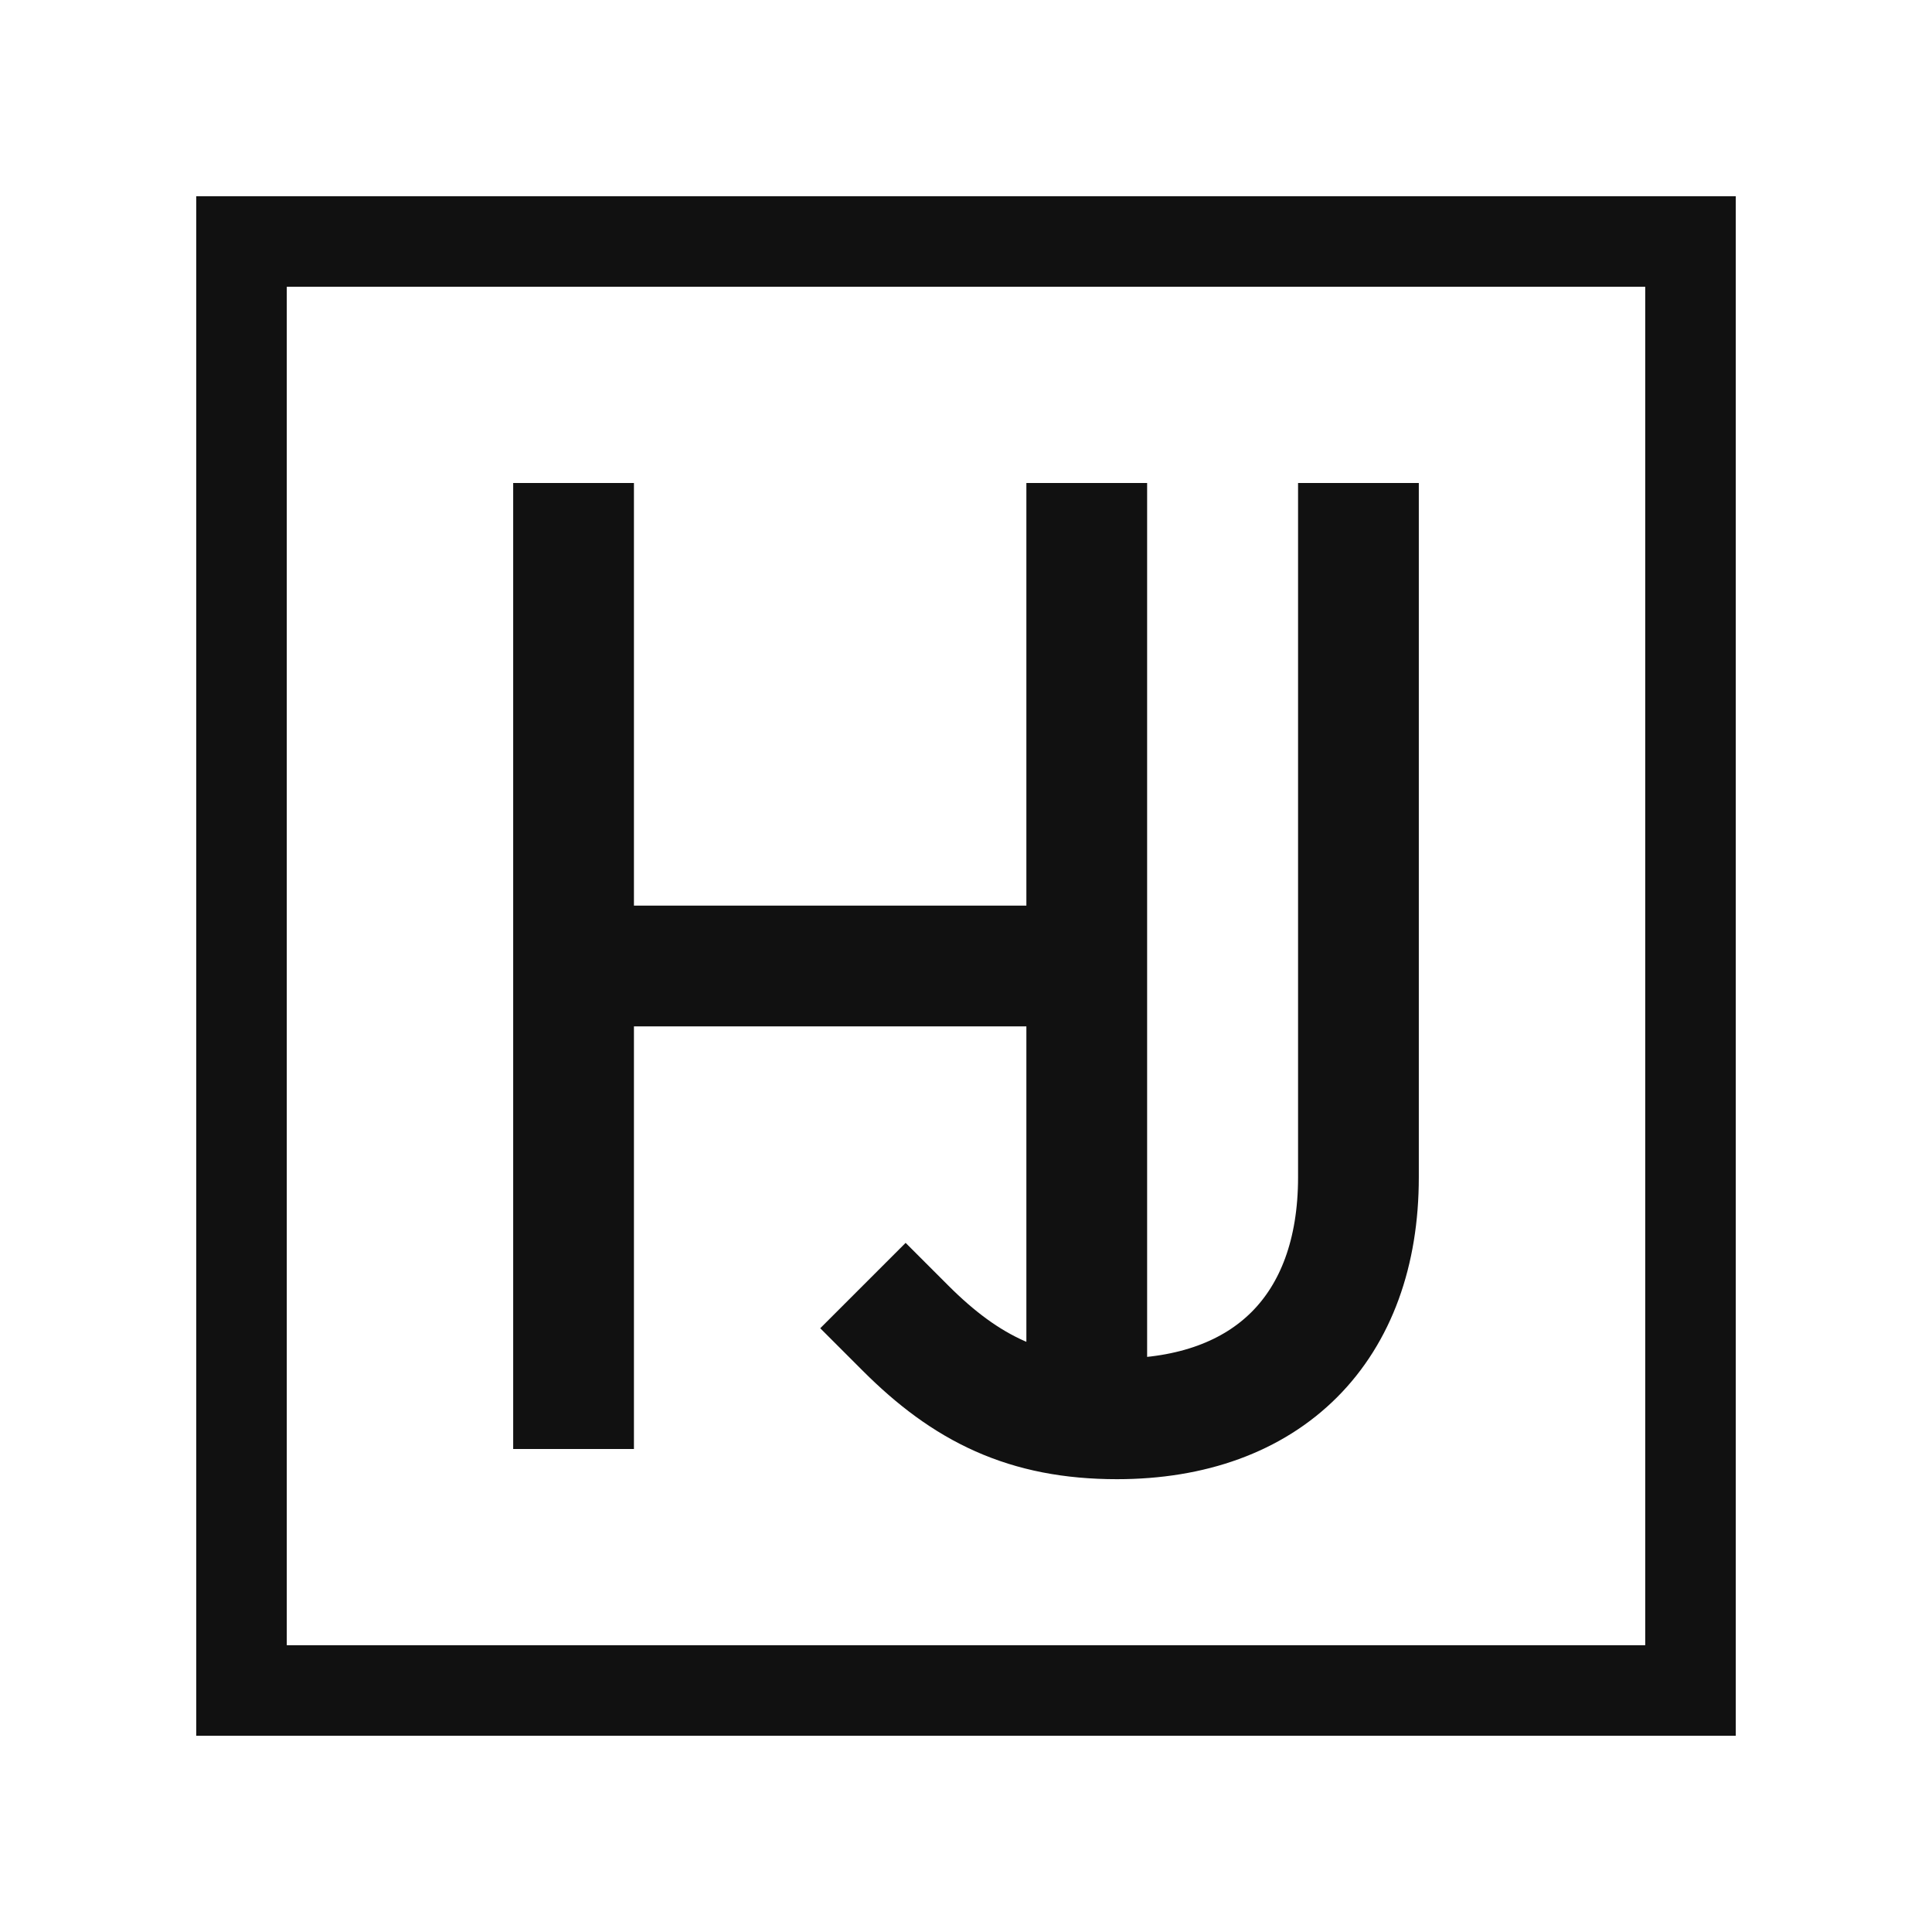
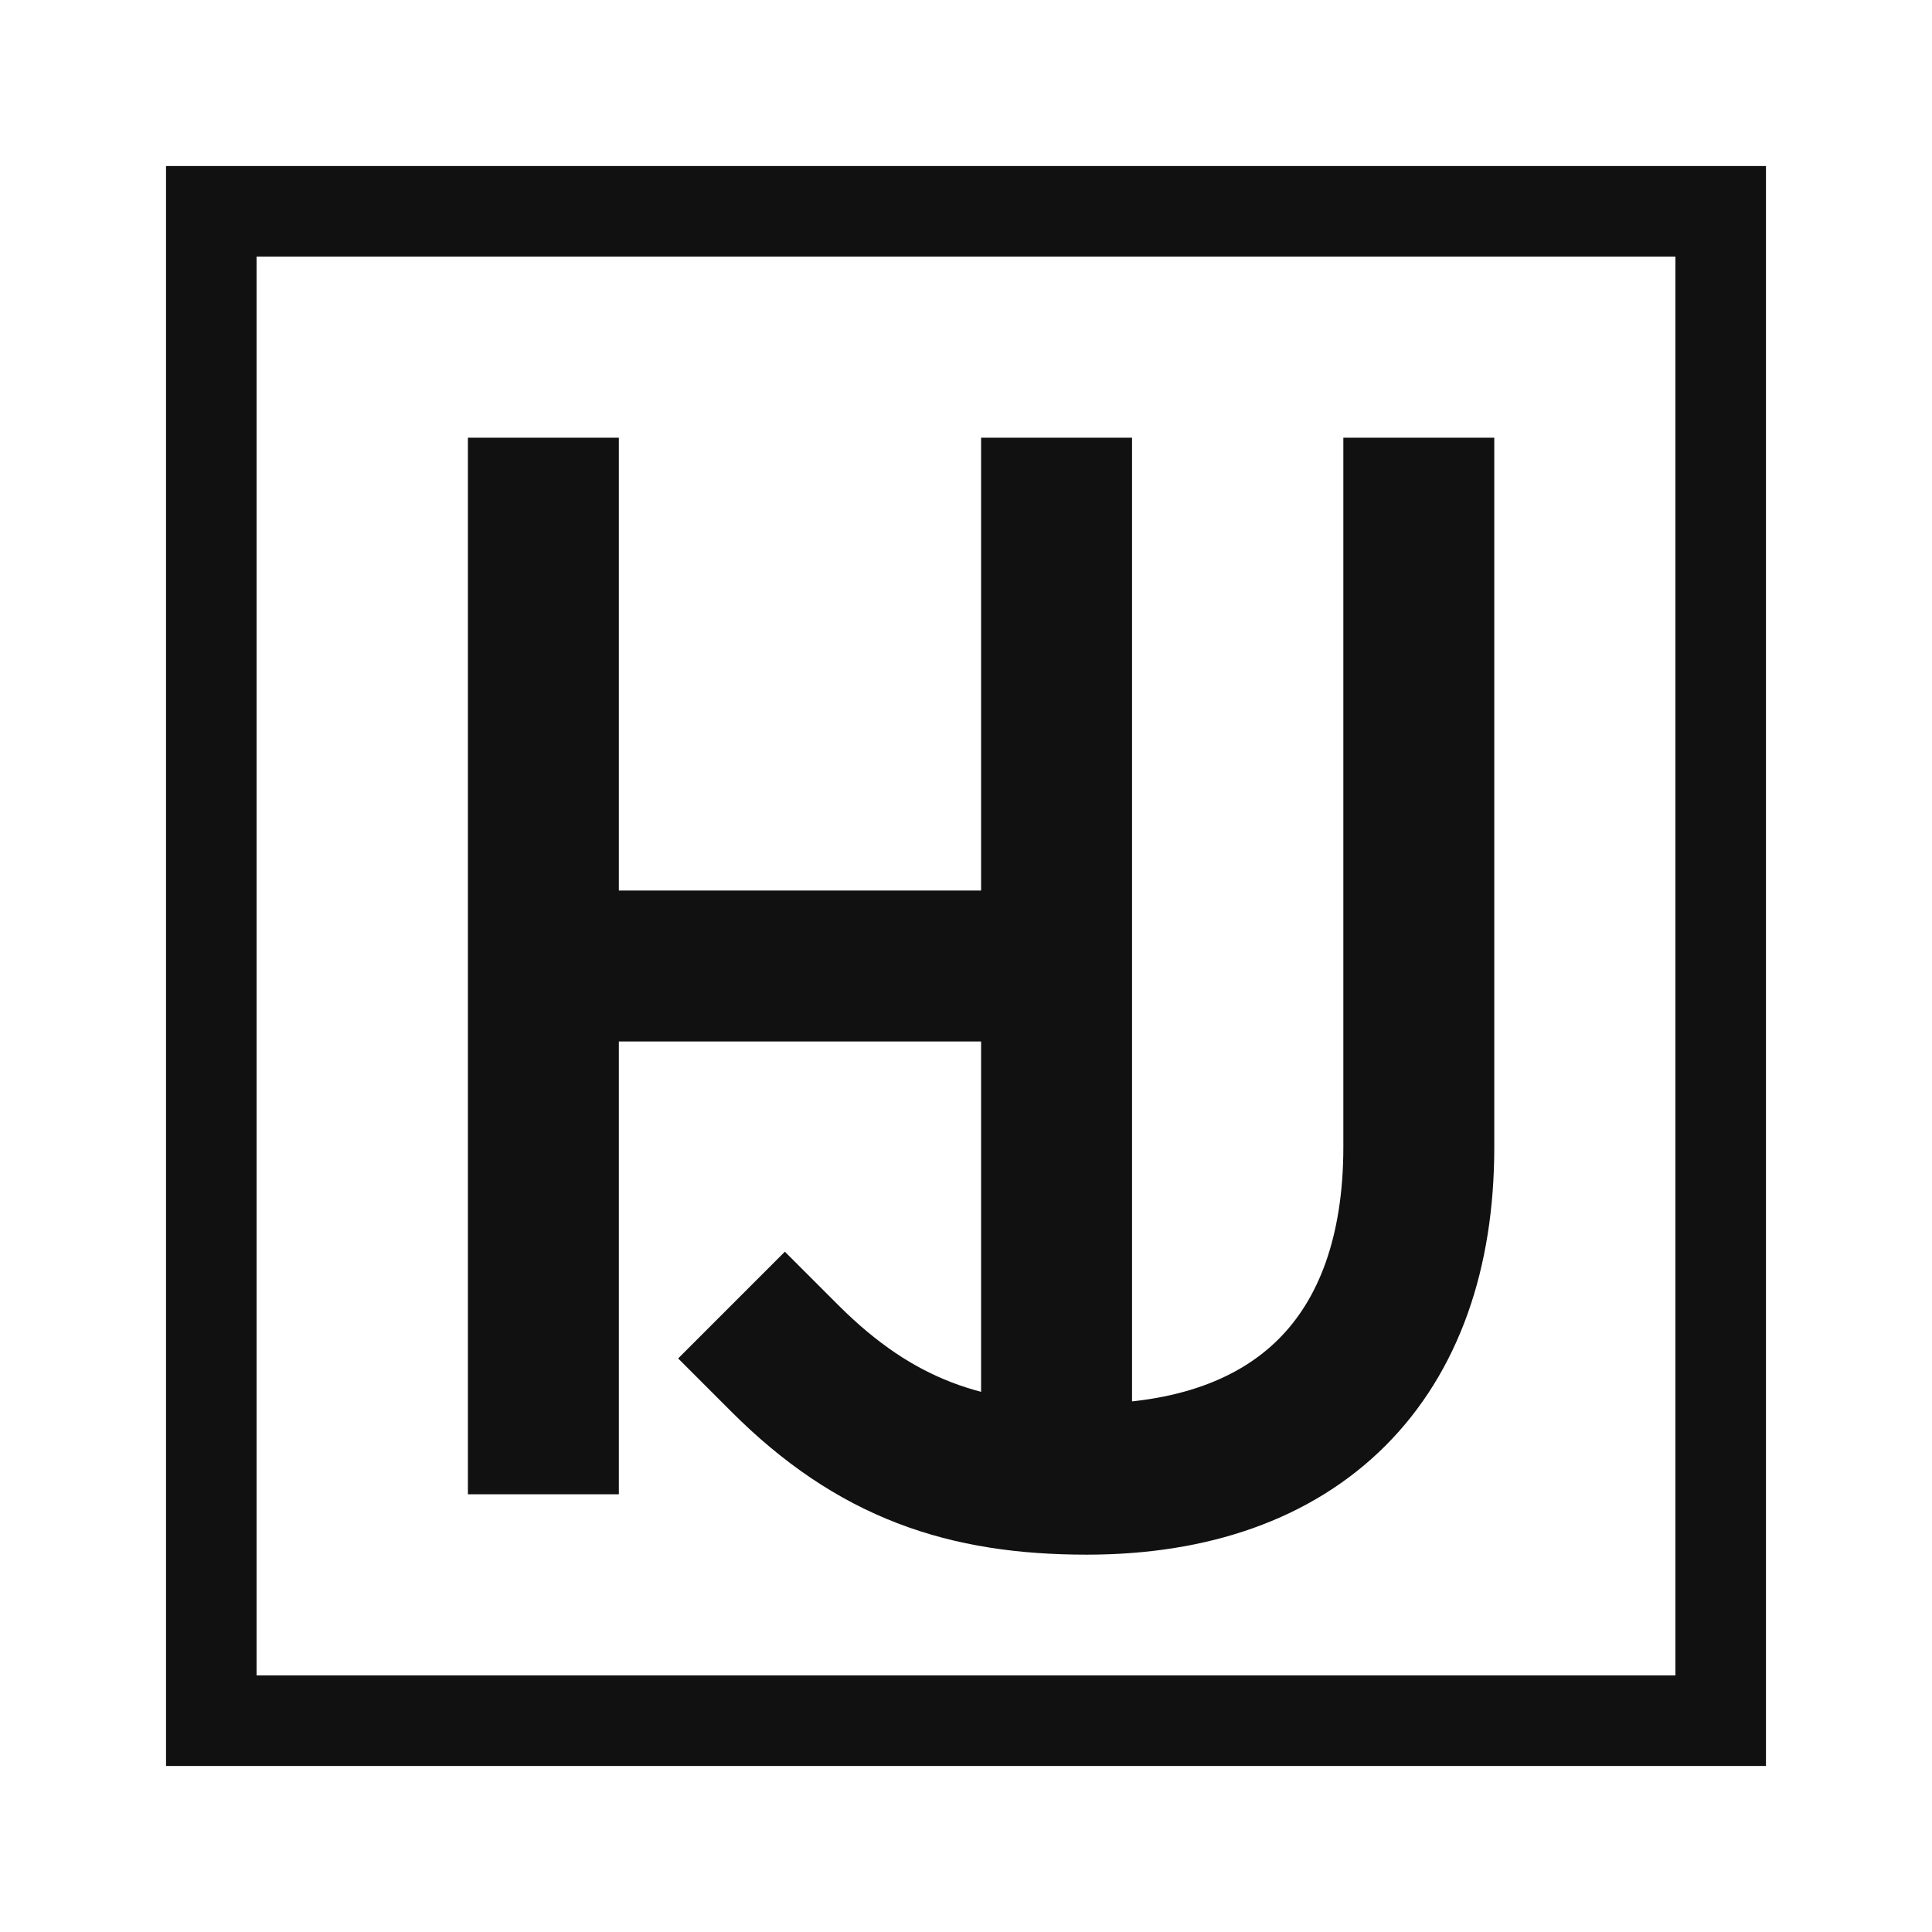
<svg xmlns="http://www.w3.org/2000/svg" viewBox="0 0 64 64" role="img" aria-label="HJ">
  <rect width="64" height="64" fill="#fff" />
-   <path d="M8 8h48v48H8z" fill="none" stroke="#111" stroke-width="3" />
-   <path d="M19 18v28M19 32h17M36 18v28M45 18v21c0 5-3 8-8 8-3 0-5-1-7-3" fill="none" stroke="#111" stroke-width="4" stroke-linecap="square" />
+   <path d="M7 7h50v50H7z" fill="none" stroke="#111" stroke-width="3" />
+   <path d="M18 17v30M18 32h17M35 17v30" fill="none" stroke="#111" stroke-width="5" stroke-linecap="square" />
+   <path d="M47 17v21c0 7-4 11-11 11-4 0-7-1-10-4" fill="none" stroke="#111" stroke-width="5" stroke-linecap="square" stroke-linejoin="miter" />
</svg>
